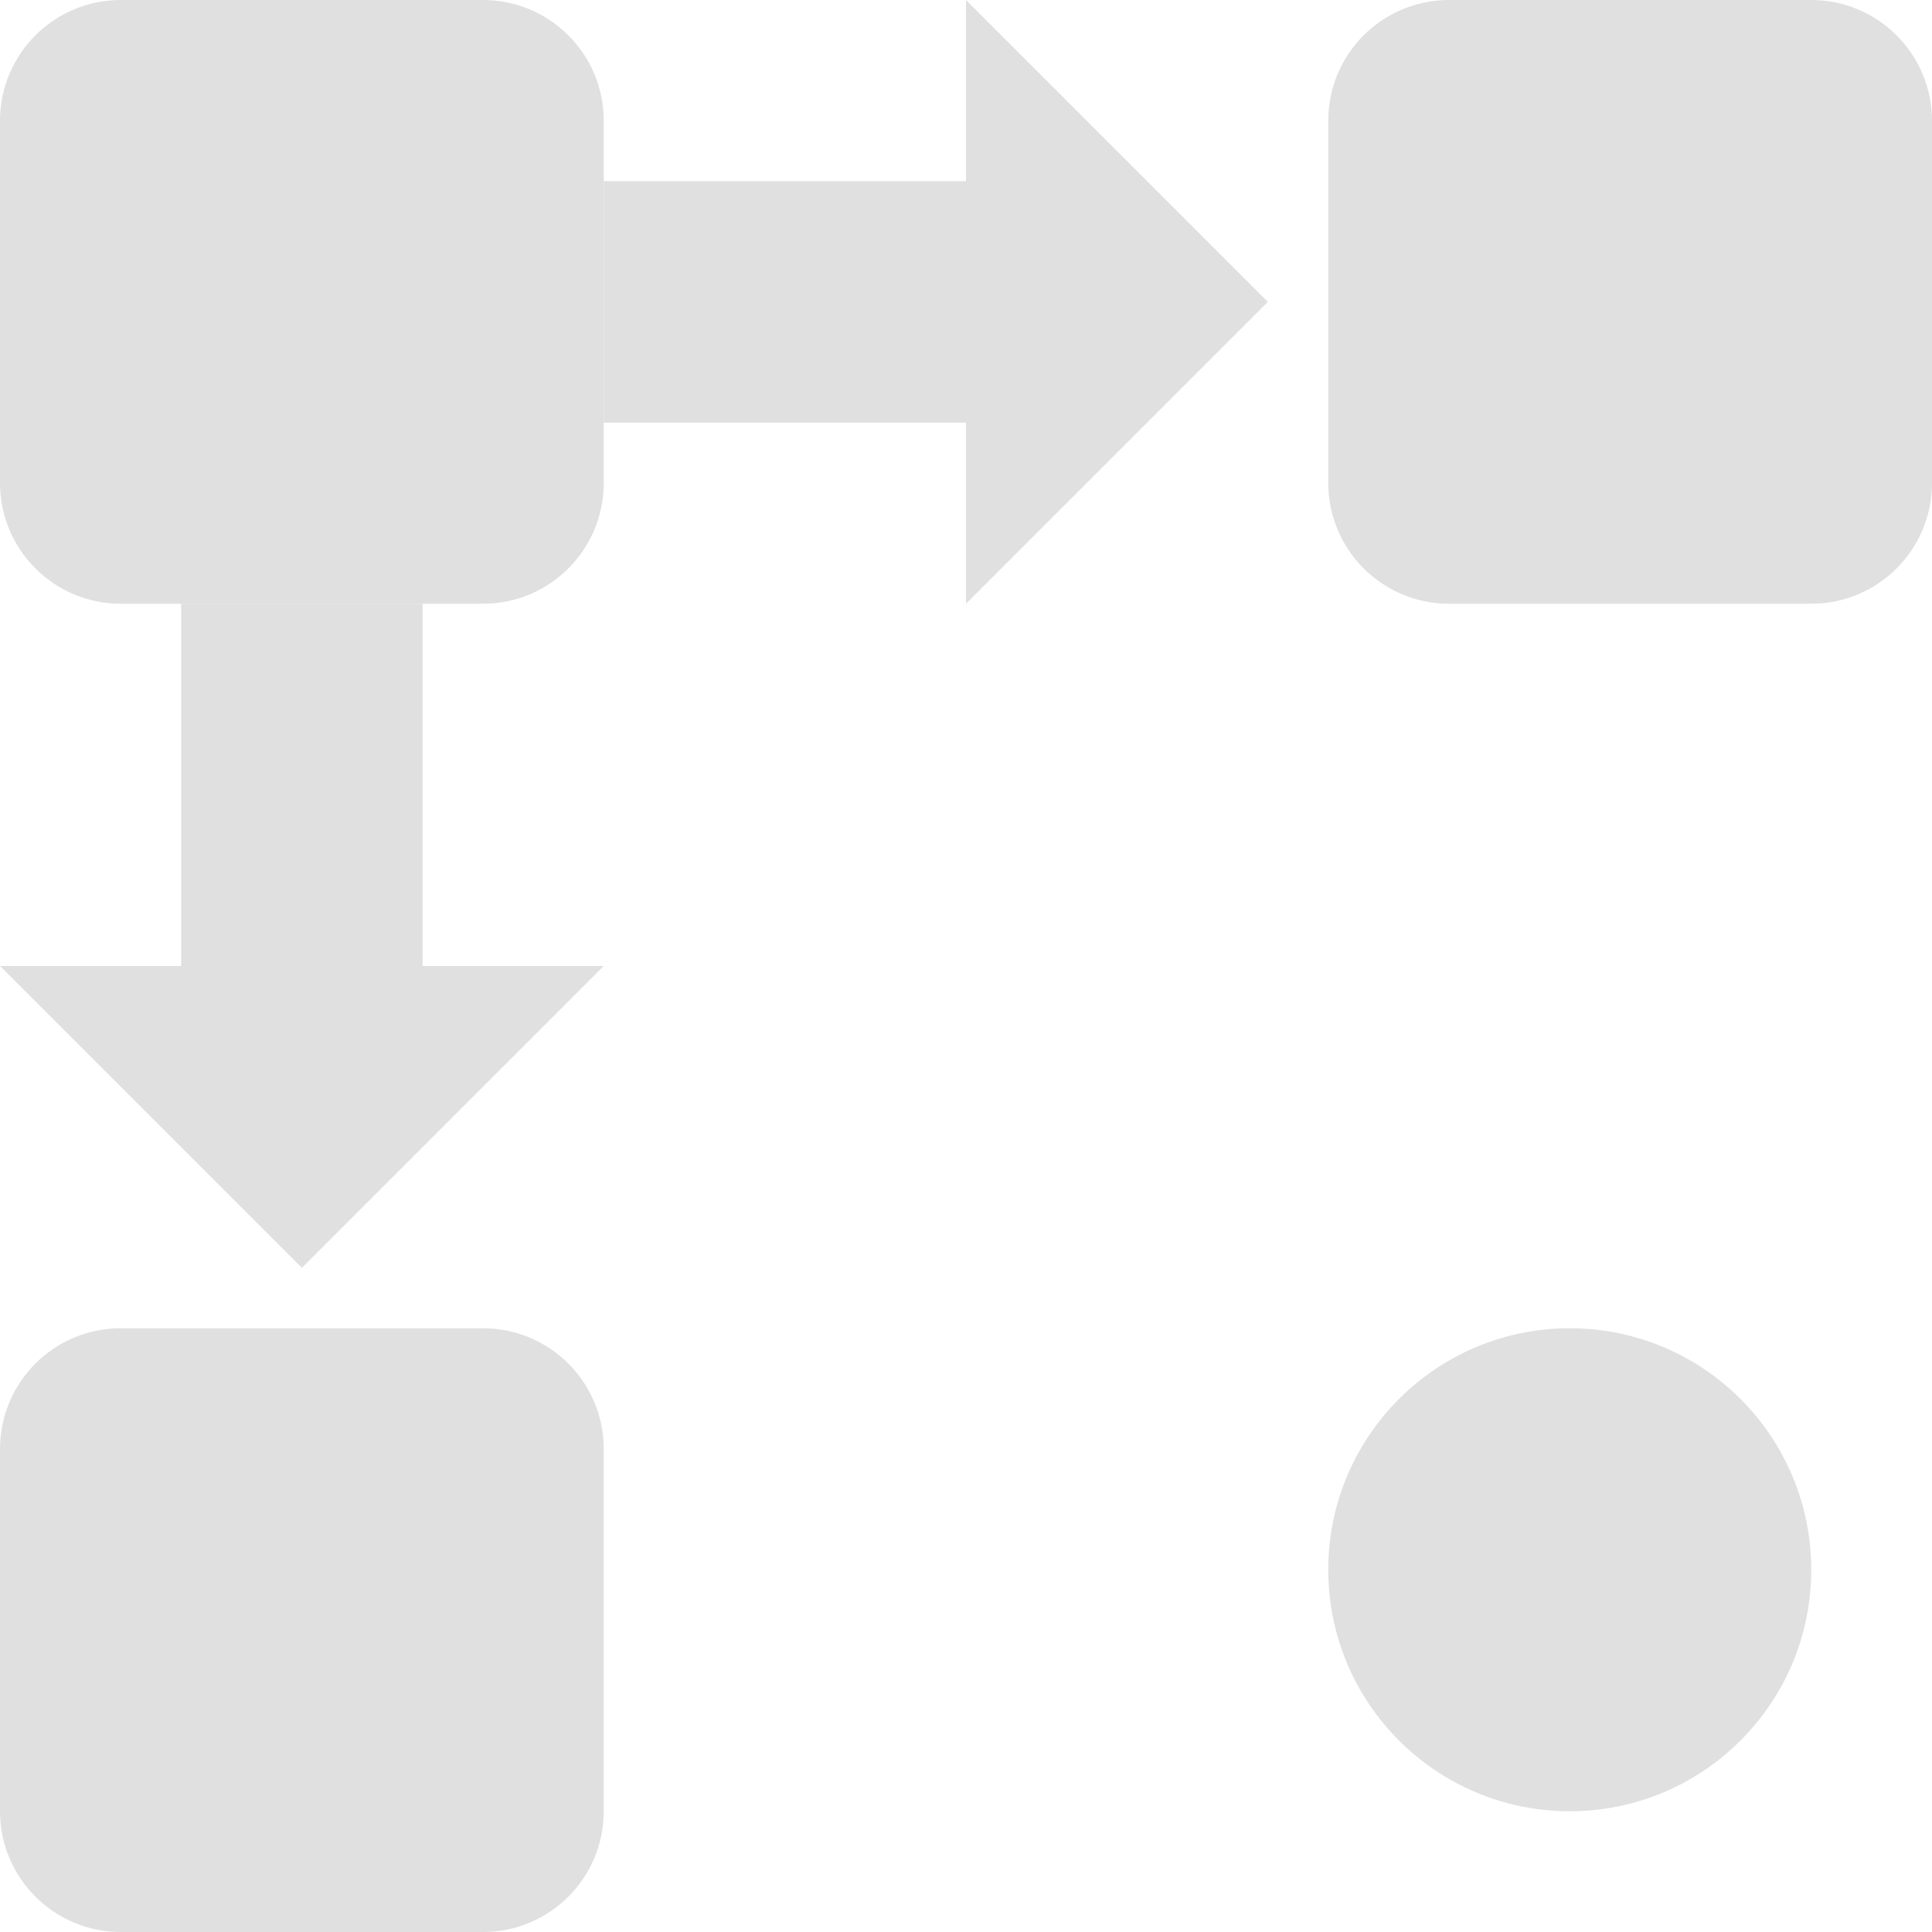
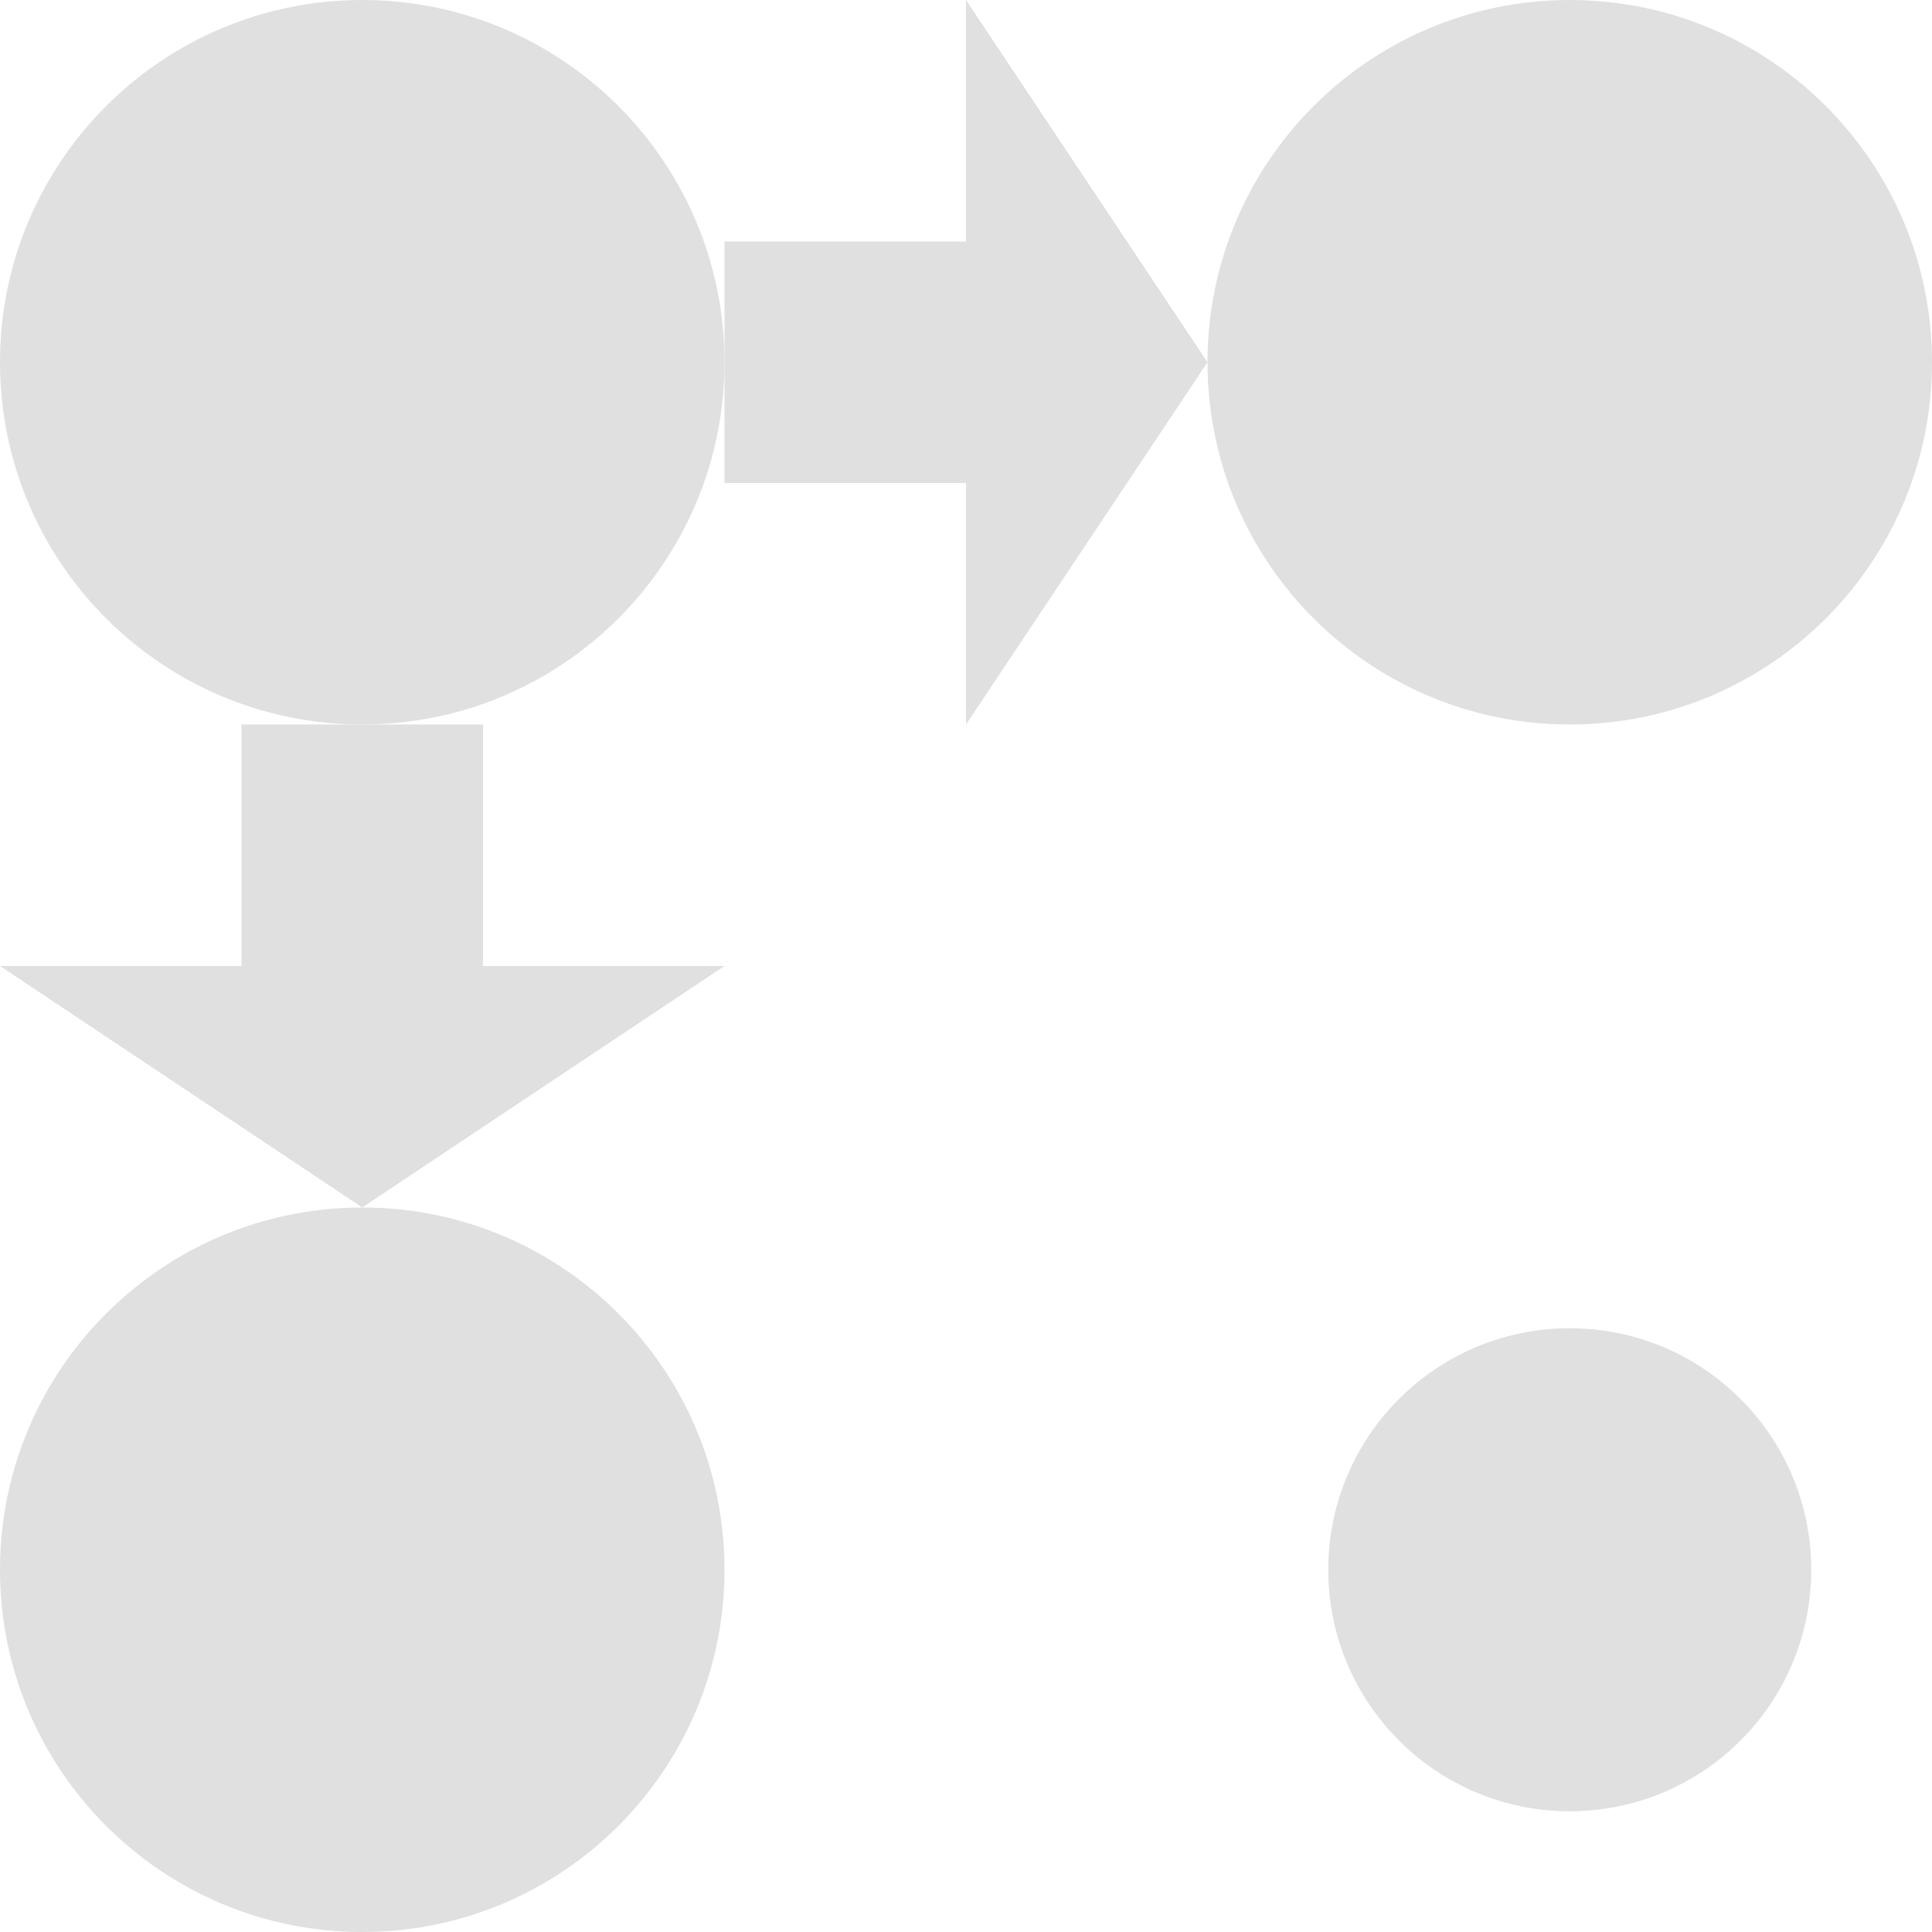
<svg xmlns="http://www.w3.org/2000/svg" width="16" height="16" viewBox="0 0 16 16">
-   <rect x="0" y="0" width="5" height="5" rx="1" fill="#e0e0e0" />
-   <rect x="5" y="1.5" width="3" height="2" fill="#e0e0e0" />
-   <path fill="#e0e0e0" d="M8 0L8 5L10.5 2.5z" />
-   <rect x="11" y="0" width="5" height="5" rx="1" fill="#e0e0e0" />
-   <rect x="1.5" y="5" width="2" height="3" fill="#e0e0e0" />
-   <path fill="#e0e0e0" d="M0 8L5 8L2.5 10.5z" />
-   <rect x="0" y="11" width="5" height="5" rx="1" fill="#e0e0e0" />
+   <circle cx="3" cy="3" r="3" fill="#e0e0e0" />
+   <circle cx="13" cy="3" r="3" fill="#e0e0e0" />
+   <circle cx="3" cy="13" r="3" fill="#e0e0e0" />
+   <rect x="6" y="2" width="2" height="2" fill="#e0e0e0" />
+   <path fill="#e0e0e0" d="M8 0L10 3L8 6z" />
+   <rect x="2" y="6" width="2" height="2" fill="#e0e0e0" />
+   <path fill="#e0e0e0" d="M0 8L3 10L6 8z" />
  <circle cx="13" cy="13" r="2" fill="#e0e0e0" />
</svg>
